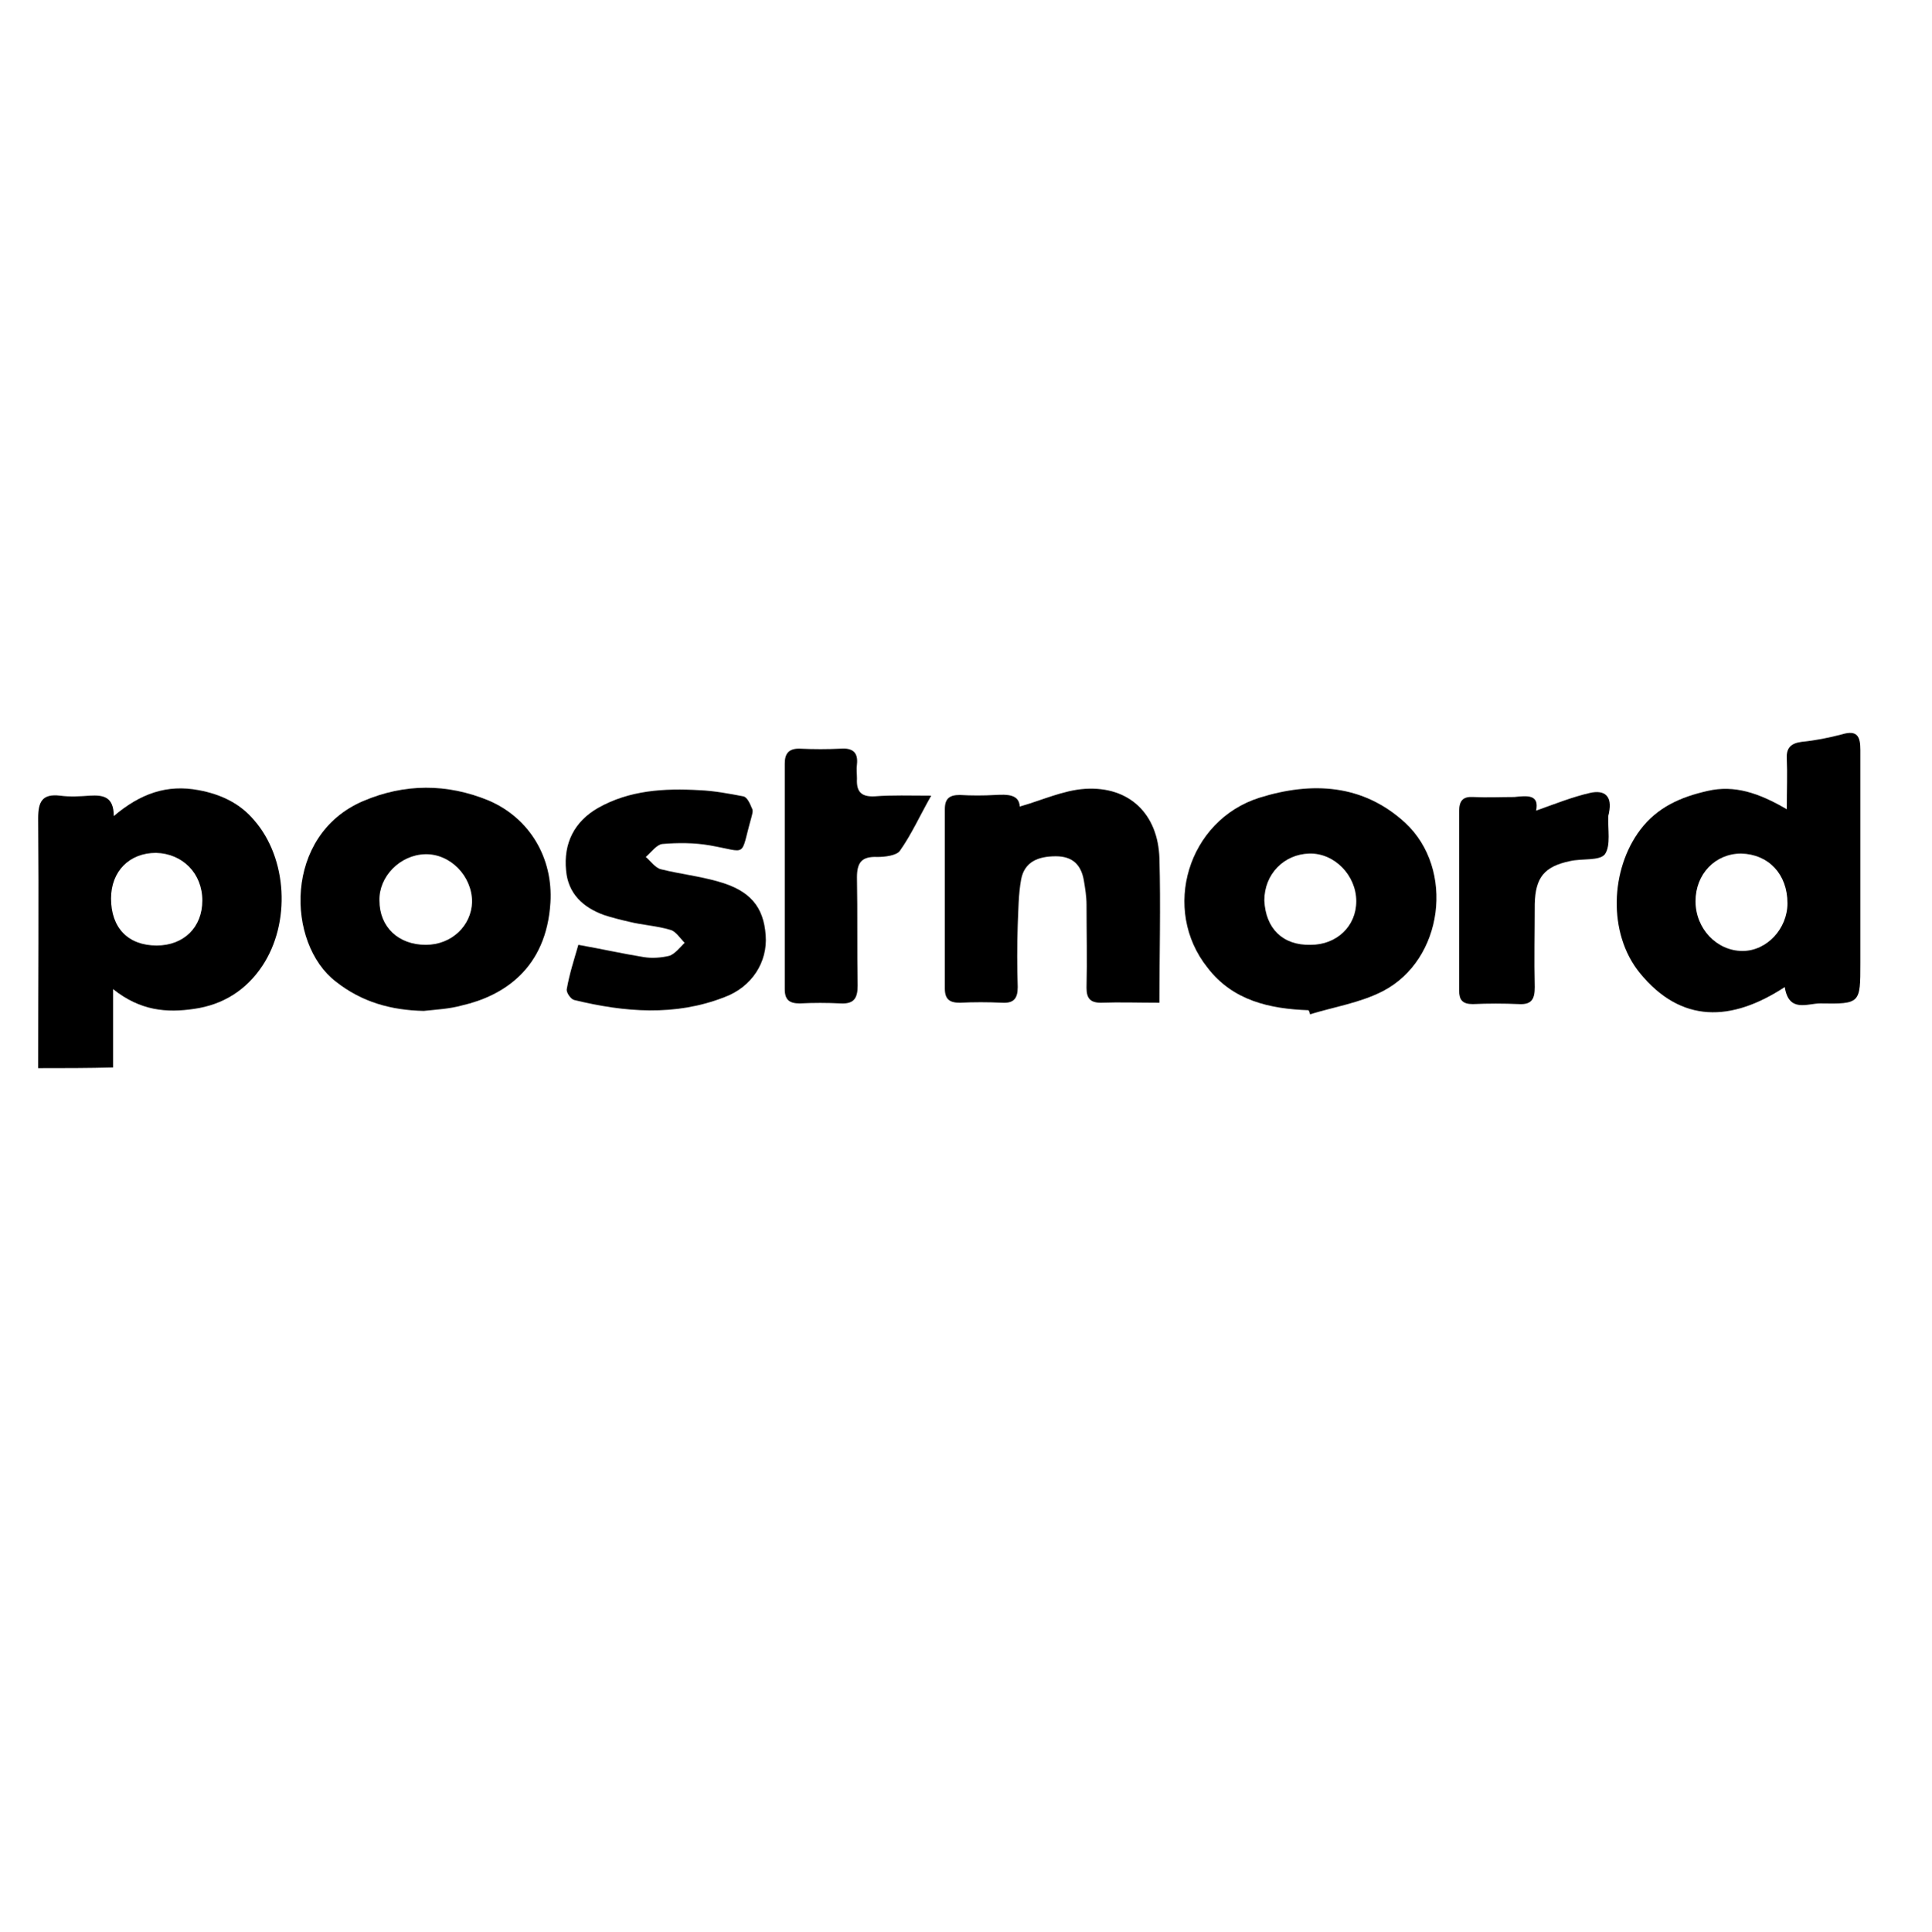
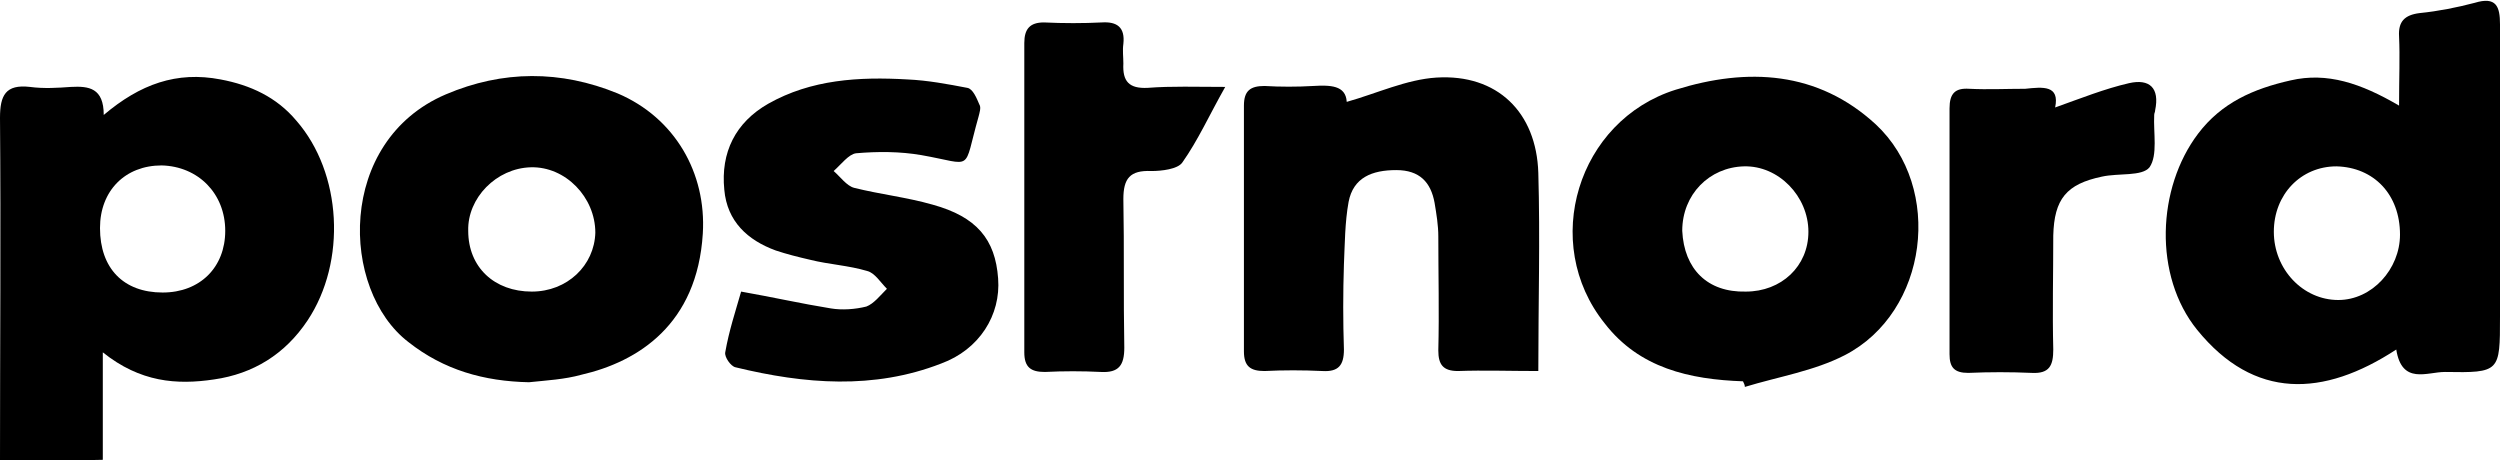
- <svg xmlns="http://www.w3.org/2000/svg" version="1.1" id="Layer_1" x="0px" y="0px" viewBox="0 0 283.5 283.5" style="enable-background:new 0 0 283.5 283.5;" xml:space="preserve">
+ <svg xmlns="http://www.w3.org/2000/svg" version="1.1" id="Layer_1" x="0px" y="0px" viewBox="5.6 107.5 267.5 49.2" style="enable-background:new 5.6 107.5 267.5 49.2;" xml:space="preserve">
  <g id="XMLID_1_">
    <g id="XMLID_6_">
      <path id="XMLID_54_" d="M5.6,156.8c0-12.2,0.1-24.5,0-36.7c0-2.4,0.6-3.6,3.2-3.3c1.5,0.2,3,0.1,4.4,0c1.9-0.1,3.5,0.1,3.5,3    c3.9-3.3,7.8-4.7,12.5-3.8c3.2,0.6,6,1.9,8.1,4.4c4.9,5.6,5.4,15.1,1.2,21.4c-2.4,3.6-5.8,5.7-10,6.3c-4,0.6-7.9,0.3-11.9-2.9    c0,4.4,0,8,0,11.5C12.9,156.8,9.3,156.8,5.6,156.8z M23,138.8c4,0,6.7-2.7,6.7-6.6c0-4-2.9-6.9-6.8-7c-3.9,0-6.6,2.7-6.6,6.7    C16.3,136.2,18.8,138.8,23,138.8z" />
      <path id="XMLID_51_" d="M262.3,118.8c0-3,0.1-5.2,0-7.4c-0.1-1.6,0.6-2.3,2.2-2.5c2-0.2,4-0.6,5.9-1.1c2.3-0.7,2.7,0.4,2.7,2.3    c0,10.4,0,20.8,0,31.3c0,5.9,0,6-5.9,5.9c-1.9,0-4.6,1.4-5.2-2.4c-7.8,5.1-15.2,5.4-21.3-2.1c-4.7-5.8-4.3-15.2,0.1-21    c2.5-3.3,5.9-4.8,9.9-5.7C254.6,115.2,258.2,116.4,262.3,118.8z M248.9,132.3c0,4,3.1,7.3,6.9,7.3c3.6,0,6.6-3.3,6.6-7    c0-4.3-2.8-7.2-6.8-7.3C251.8,125.3,248.9,128.3,248.9,132.3z" />
      <path id="XMLID_31_" d="M192.1,148.3c-5.7-0.2-11.1-1.4-14.8-6.2c-6.9-8.6-2.9-21.7,7.6-25c7.7-2.4,15.2-2,21.4,3.7    c7.3,6.8,5.6,20.1-3.3,24.7c-3.3,1.7-7.1,2.3-10.7,3.4C192.3,148.7,192.2,148.5,192.1,148.3z M192.4,138.7c3.8,0,6.7-2.7,6.7-6.4    c0-3.8-3.2-7.1-6.9-7s-6.6,3-6.6,6.9C185.8,136.3,188.3,138.8,192.4,138.7z" />
      <path id="XMLID_28_" d="M62.2,148.4c-4.8-0.1-9.1-1.3-12.9-4.3c-7.3-5.6-7.7-21.5,4-26.5c6.1-2.6,12.3-2.6,18.4-0.1    c6.1,2.6,9.5,8.5,9.1,15c-0.6,9.7-6.9,13.7-13,15.1C66,148.1,64.1,148.2,62.2,148.4z M62.5,138.7c3.8,0,6.7-2.8,6.8-6.3    c0-3.8-3.2-7.1-6.9-7c-3.7,0.1-6.8,3.3-6.7,6.8C55.7,136.1,58.5,138.7,62.5,138.7z" />
      <path id="XMLID_27_" d="M170.2,147.2c-3.1,0-5.8-0.1-8.6,0c-1.6,0-2.1-0.7-2.1-2.2c0.1-4.1,0-8.2,0-12.2c0-1.2-0.2-2.4-0.4-3.6    c-0.4-2.2-1.6-3.5-4.1-3.5c-2.6,0-4.6,0.8-5.1,3.4c-0.4,2.2-0.4,4.5-0.5,6.7c-0.1,3-0.1,6.1,0,9.1c0,1.7-0.6,2.4-2.3,2.3    c-2.1-0.1-4.2-0.1-6.2,0c-1.5,0-2.2-0.5-2.2-2.1c0-8.8,0-17.5,0-26.3c0-1.6,0.7-2.1,2.2-2.1c1.7,0.1,3.5,0.1,5.2,0    c1.8-0.1,3.5-0.1,3.6,1.7c3.2-0.9,6.4-2.4,9.6-2.6c6.5-0.4,10.7,3.7,10.9,10.2C170.4,133,170.2,140,170.2,147.2z" />
      <path id="XMLID_26_" d="M84.9,138.7c3.4,0.6,6.5,1.3,9.6,1.8c1.2,0.2,2.6,0.1,3.8-0.2c0.8-0.3,1.5-1.2,2.2-1.9    c-0.7-0.7-1.3-1.7-2.1-1.9c-2-0.6-4.1-0.7-6.1-1.2c-1.3-0.3-2.5-0.6-3.7-1c-3-1.1-5.2-3.1-5.5-6.5c-0.4-4,1.2-7.2,4.7-9.2    c4.6-2.6,9.7-2.9,14.9-2.6c2.2,0.1,4.3,0.5,6.4,0.9c0.6,0.1,1,1.1,1.3,1.8c0.2,0.3,0,0.9-0.1,1.3c-1.7,6-0.4,5.1-6.1,4.1    c-2.3-0.4-4.7-0.4-7-0.2c-0.8,0.1-1.6,1.2-2.4,1.9c0.7,0.6,1.4,1.6,2.2,1.8c2.8,0.7,5.6,1,8.4,1.8c4.7,1.3,6.7,3.7,7,7.9    c0.3,3.9-2,7.6-6.1,9.1c-7.2,2.8-14.6,2.2-22,0.4c-0.5-0.1-1.2-1.1-1.1-1.6C83.6,142.9,84.3,140.8,84.9,138.7z" />
      <path id="XMLID_25_" d="M136.7,116.8c-1.7,3-2.9,5.7-4.6,8.1c-0.5,0.7-2.2,0.9-3.3,0.9c-2.3-0.1-3,0.8-3,3    c0.1,5.3,0,10.6,0.1,15.9c0,1.9-0.6,2.7-2.5,2.6c-2-0.1-4-0.1-6,0c-1.5,0-2.2-0.5-2.2-2.1c0-11,0-22,0-33.1c0-1.5,0.6-2.2,2.1-2.2    c2.1,0.1,4.2,0.1,6.2,0c1.6-0.1,2.5,0.5,2.3,2.3c-0.1,0.7,0,1.4,0,2.1c-0.1,1.9,0.6,2.7,2.6,2.6    C131,116.7,133.5,116.8,136.7,116.8z" />
      <path id="XMLID_24_" d="M225.5,119c2.8-1,5.3-2,7.9-2.6c2.2-0.5,3.3,0.5,2.8,2.9c0,0.2-0.1,0.3-0.1,0.5c-0.1,1.9,0.4,4.3-0.5,5.6    c-0.8,1-3.3,0.6-5.1,1c-3.8,0.8-5.1,2.4-5.2,6.3c0,4.1-0.1,8.2,0,12.2c0,1.7-0.4,2.6-2.3,2.5c-2.3-0.1-4.5-0.1-6.8,0    c-1.5,0-2-0.6-2-2c0-8.8,0-17.5,0-26.3c0-1.6,0.6-2.2,2.1-2.1c2,0.1,4,0,6,0C224.2,116.8,226,116.6,225.5,119z" />
    </g>
  </g>
</svg>
